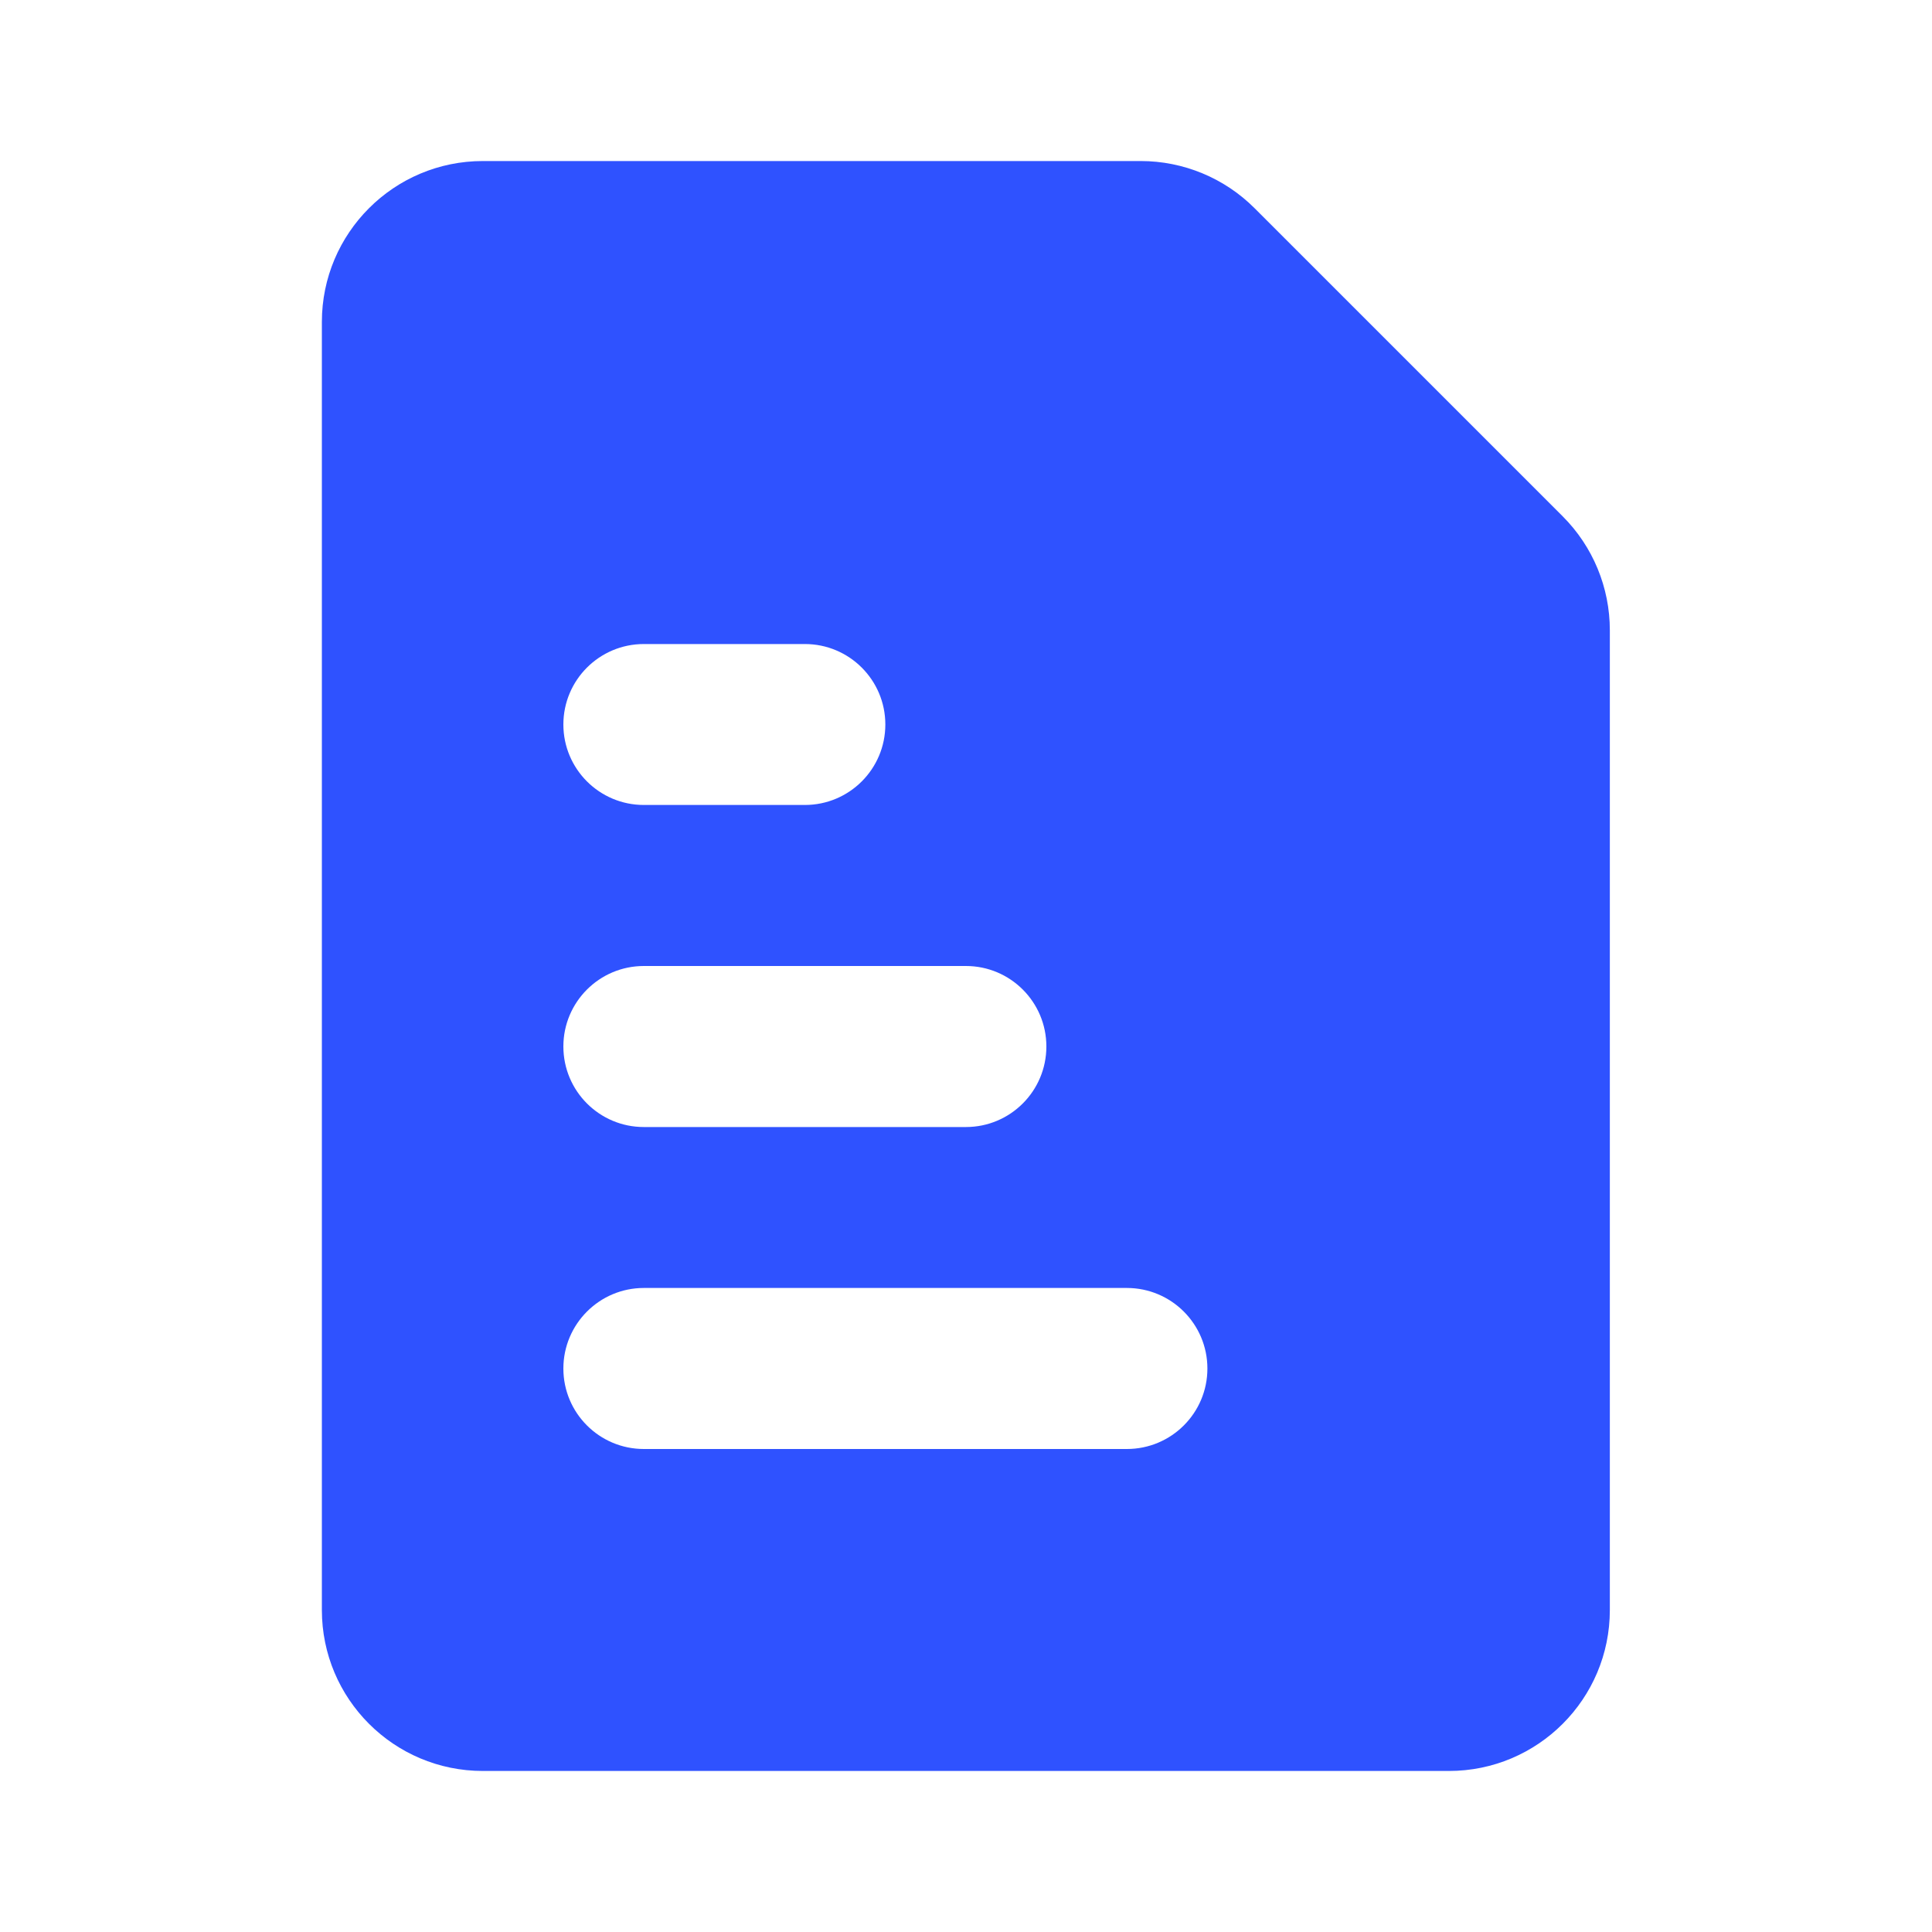
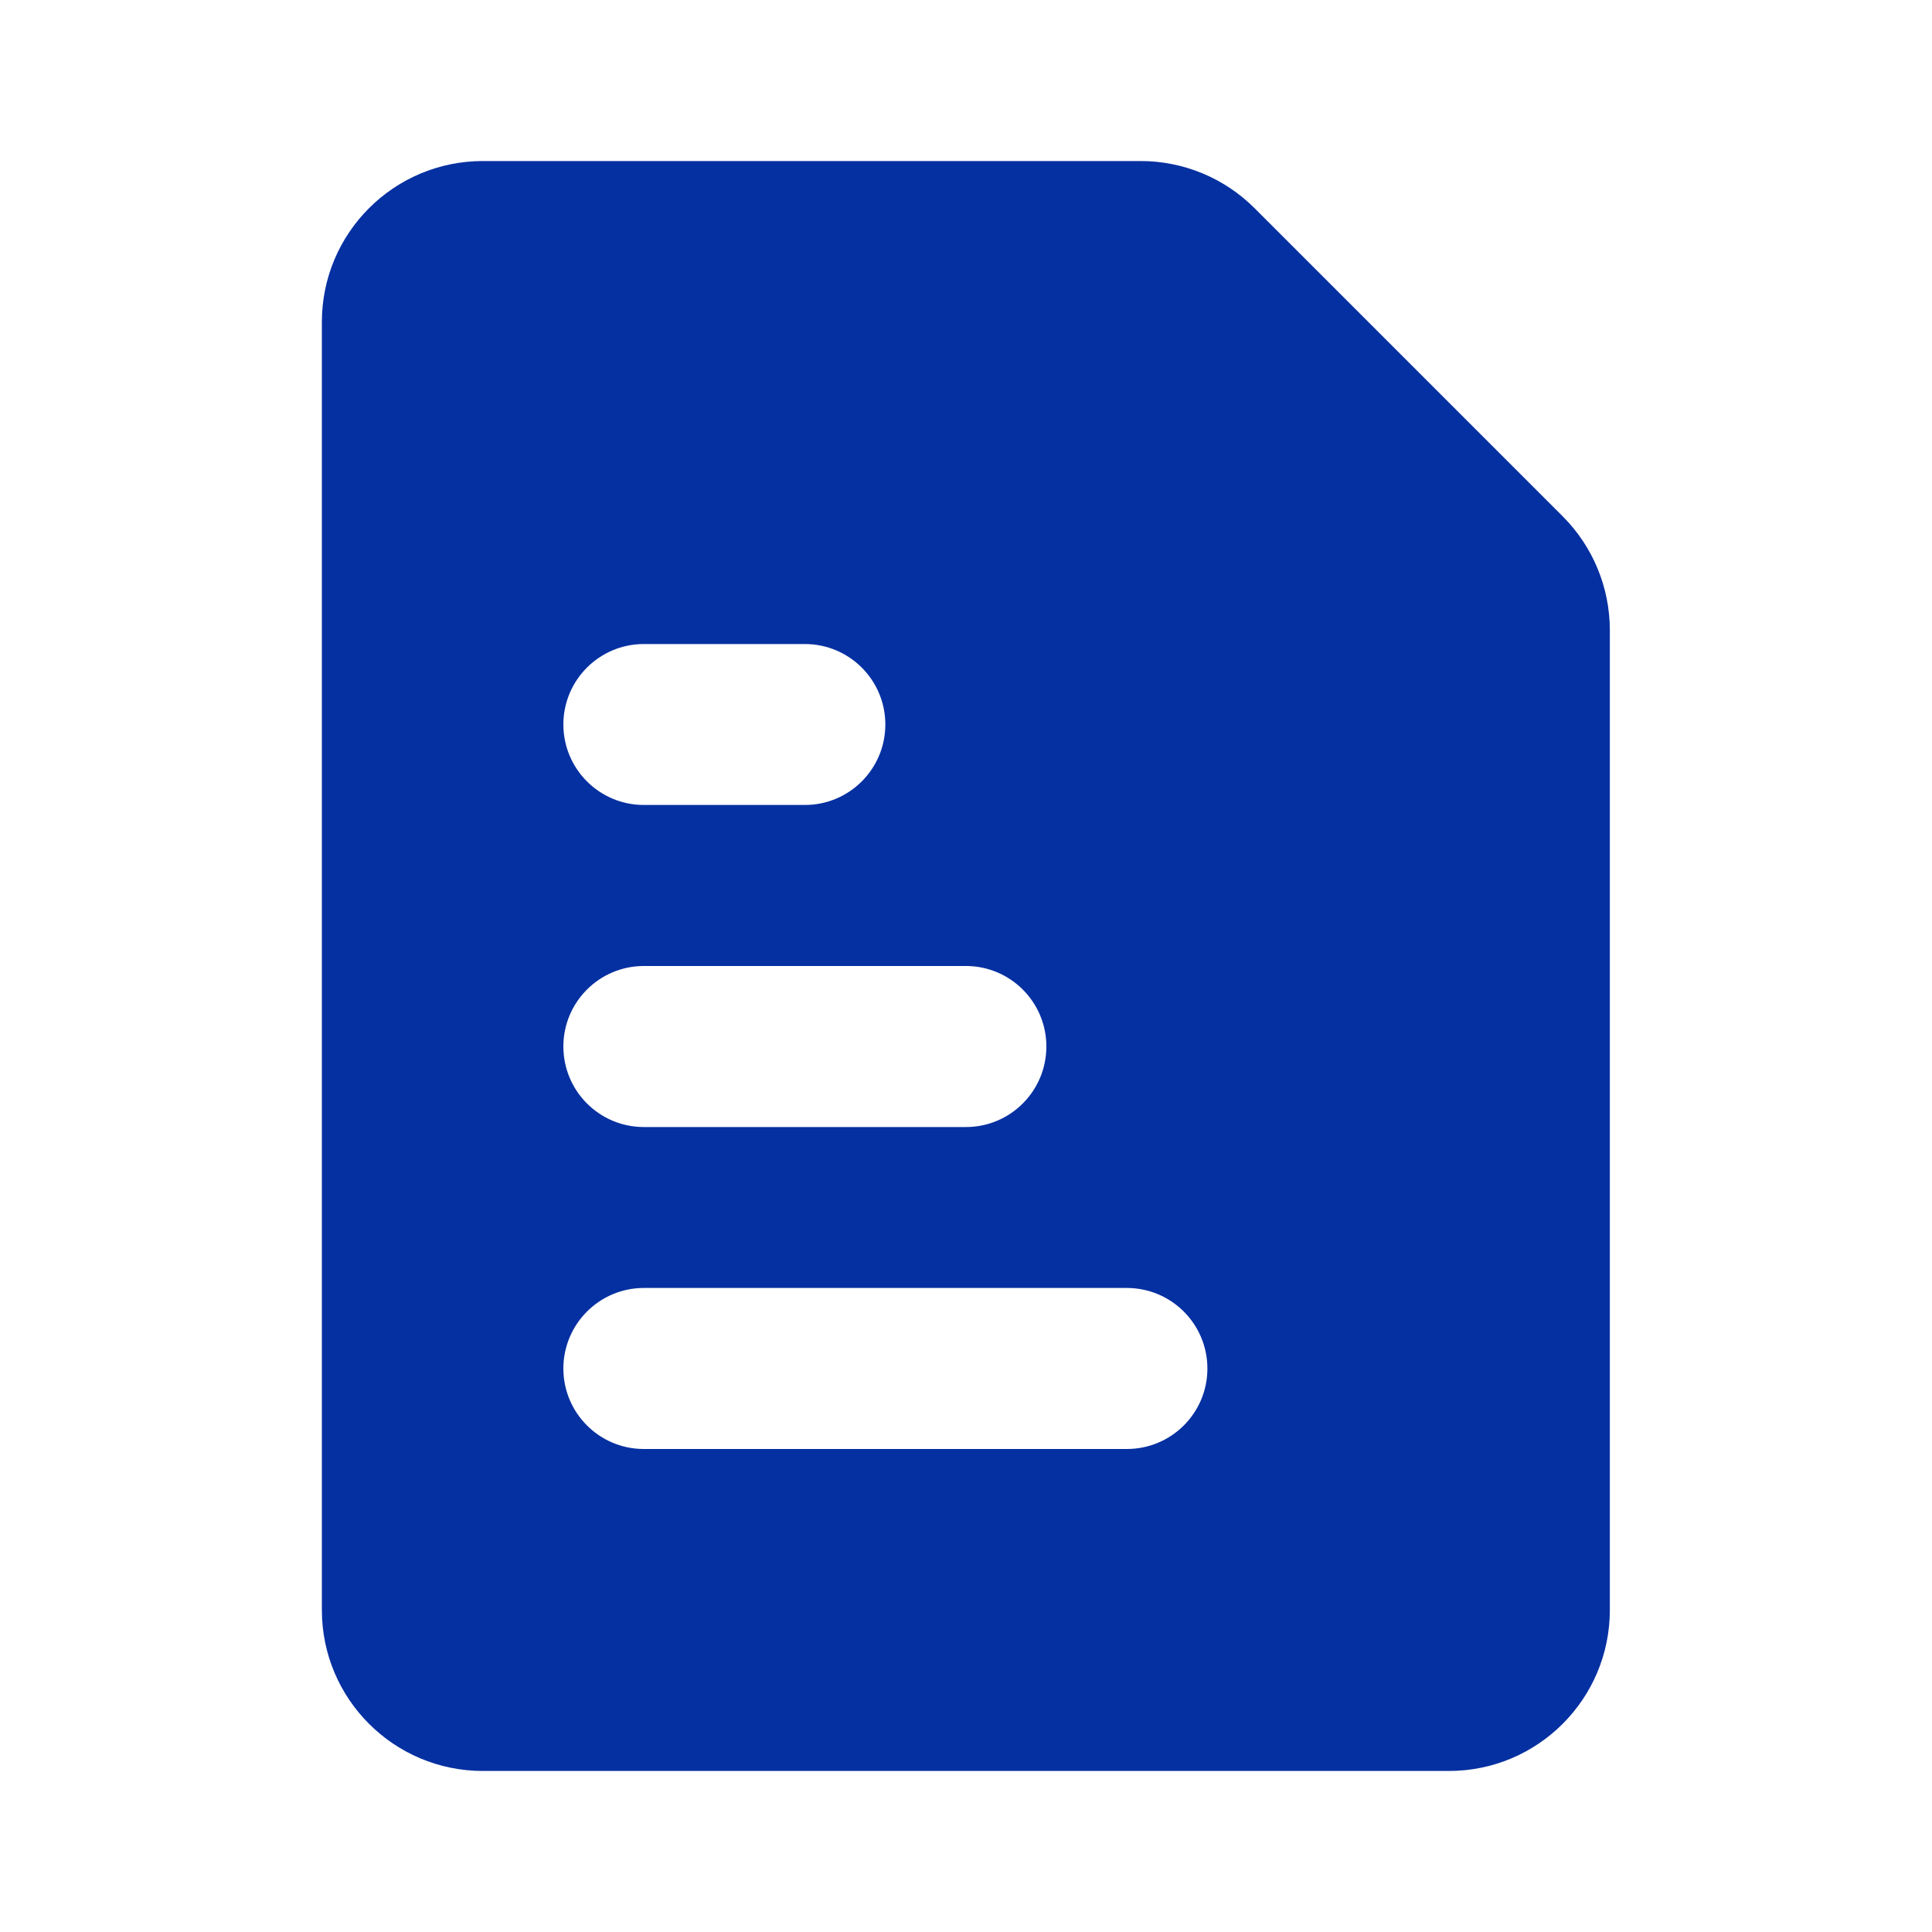
<svg xmlns="http://www.w3.org/2000/svg" width="20" height="20" viewBox="0 0 20 20" fill="none">
-   <path fill-rule="evenodd" clip-rule="evenodd" d="M3.332 3.333C3.332 2.413 4.078 1.667 4.999 1.667H11.808C12.25 1.667 12.674 1.842 12.987 2.155L16.177 5.345C16.49 5.658 16.665 6.082 16.665 6.524V16.667C16.665 17.587 15.919 18.333 14.999 18.333H4.999C4.078 18.333 3.332 17.587 3.332 16.667V3.333ZM6.665 6.667C6.205 6.667 5.832 7.04 5.832 7.5C5.832 7.96 6.205 8.333 6.665 8.333H8.332C8.792 8.333 9.165 7.96 9.165 7.5C9.165 7.04 8.792 6.667 8.332 6.667H6.665ZM5.832 10.833C5.832 10.373 6.205 10 6.665 10H9.999C10.459 10 10.832 10.373 10.832 10.833C10.832 11.294 10.459 11.667 9.999 11.667H6.665C6.205 11.667 5.832 11.294 5.832 10.833ZM5.832 14.167C5.832 13.707 6.205 13.333 6.665 13.333H11.665C12.126 13.333 12.499 13.707 12.499 14.167C12.499 14.627 12.126 15 11.665 15H6.665C6.205 15 5.832 14.627 5.832 14.167Z" fill="#2F52FF" />
+   <path fill-rule="evenodd" clip-rule="evenodd" d="M3.332 3.333C3.332 2.413 4.078 1.667 4.999 1.667H11.808C12.25 1.667 12.674 1.842 12.987 2.155L16.177 5.345C16.49 5.658 16.665 6.082 16.665 6.524V16.667C16.665 17.587 15.919 18.333 14.999 18.333H4.999C4.078 18.333 3.332 17.587 3.332 16.667V3.333ZM6.665 6.667C6.205 6.667 5.832 7.04 5.832 7.5C5.832 7.96 6.205 8.333 6.665 8.333H8.332C8.792 8.333 9.165 7.96 9.165 7.5C9.165 7.04 8.792 6.667 8.332 6.667H6.665ZM5.832 10.833C5.832 10.373 6.205 10 6.665 10H9.999C10.459 10 10.832 10.373 10.832 10.833C10.832 11.294 10.459 11.667 9.999 11.667H6.665C6.205 11.667 5.832 11.294 5.832 10.833ZM5.832 14.167C5.832 13.707 6.205 13.333 6.665 13.333H11.665C12.126 13.333 12.499 13.707 12.499 14.167C12.499 14.627 12.126 15 11.665 15H6.665C6.205 15 5.832 14.627 5.832 14.167Z" fill="#0530A1" />
</svg>
